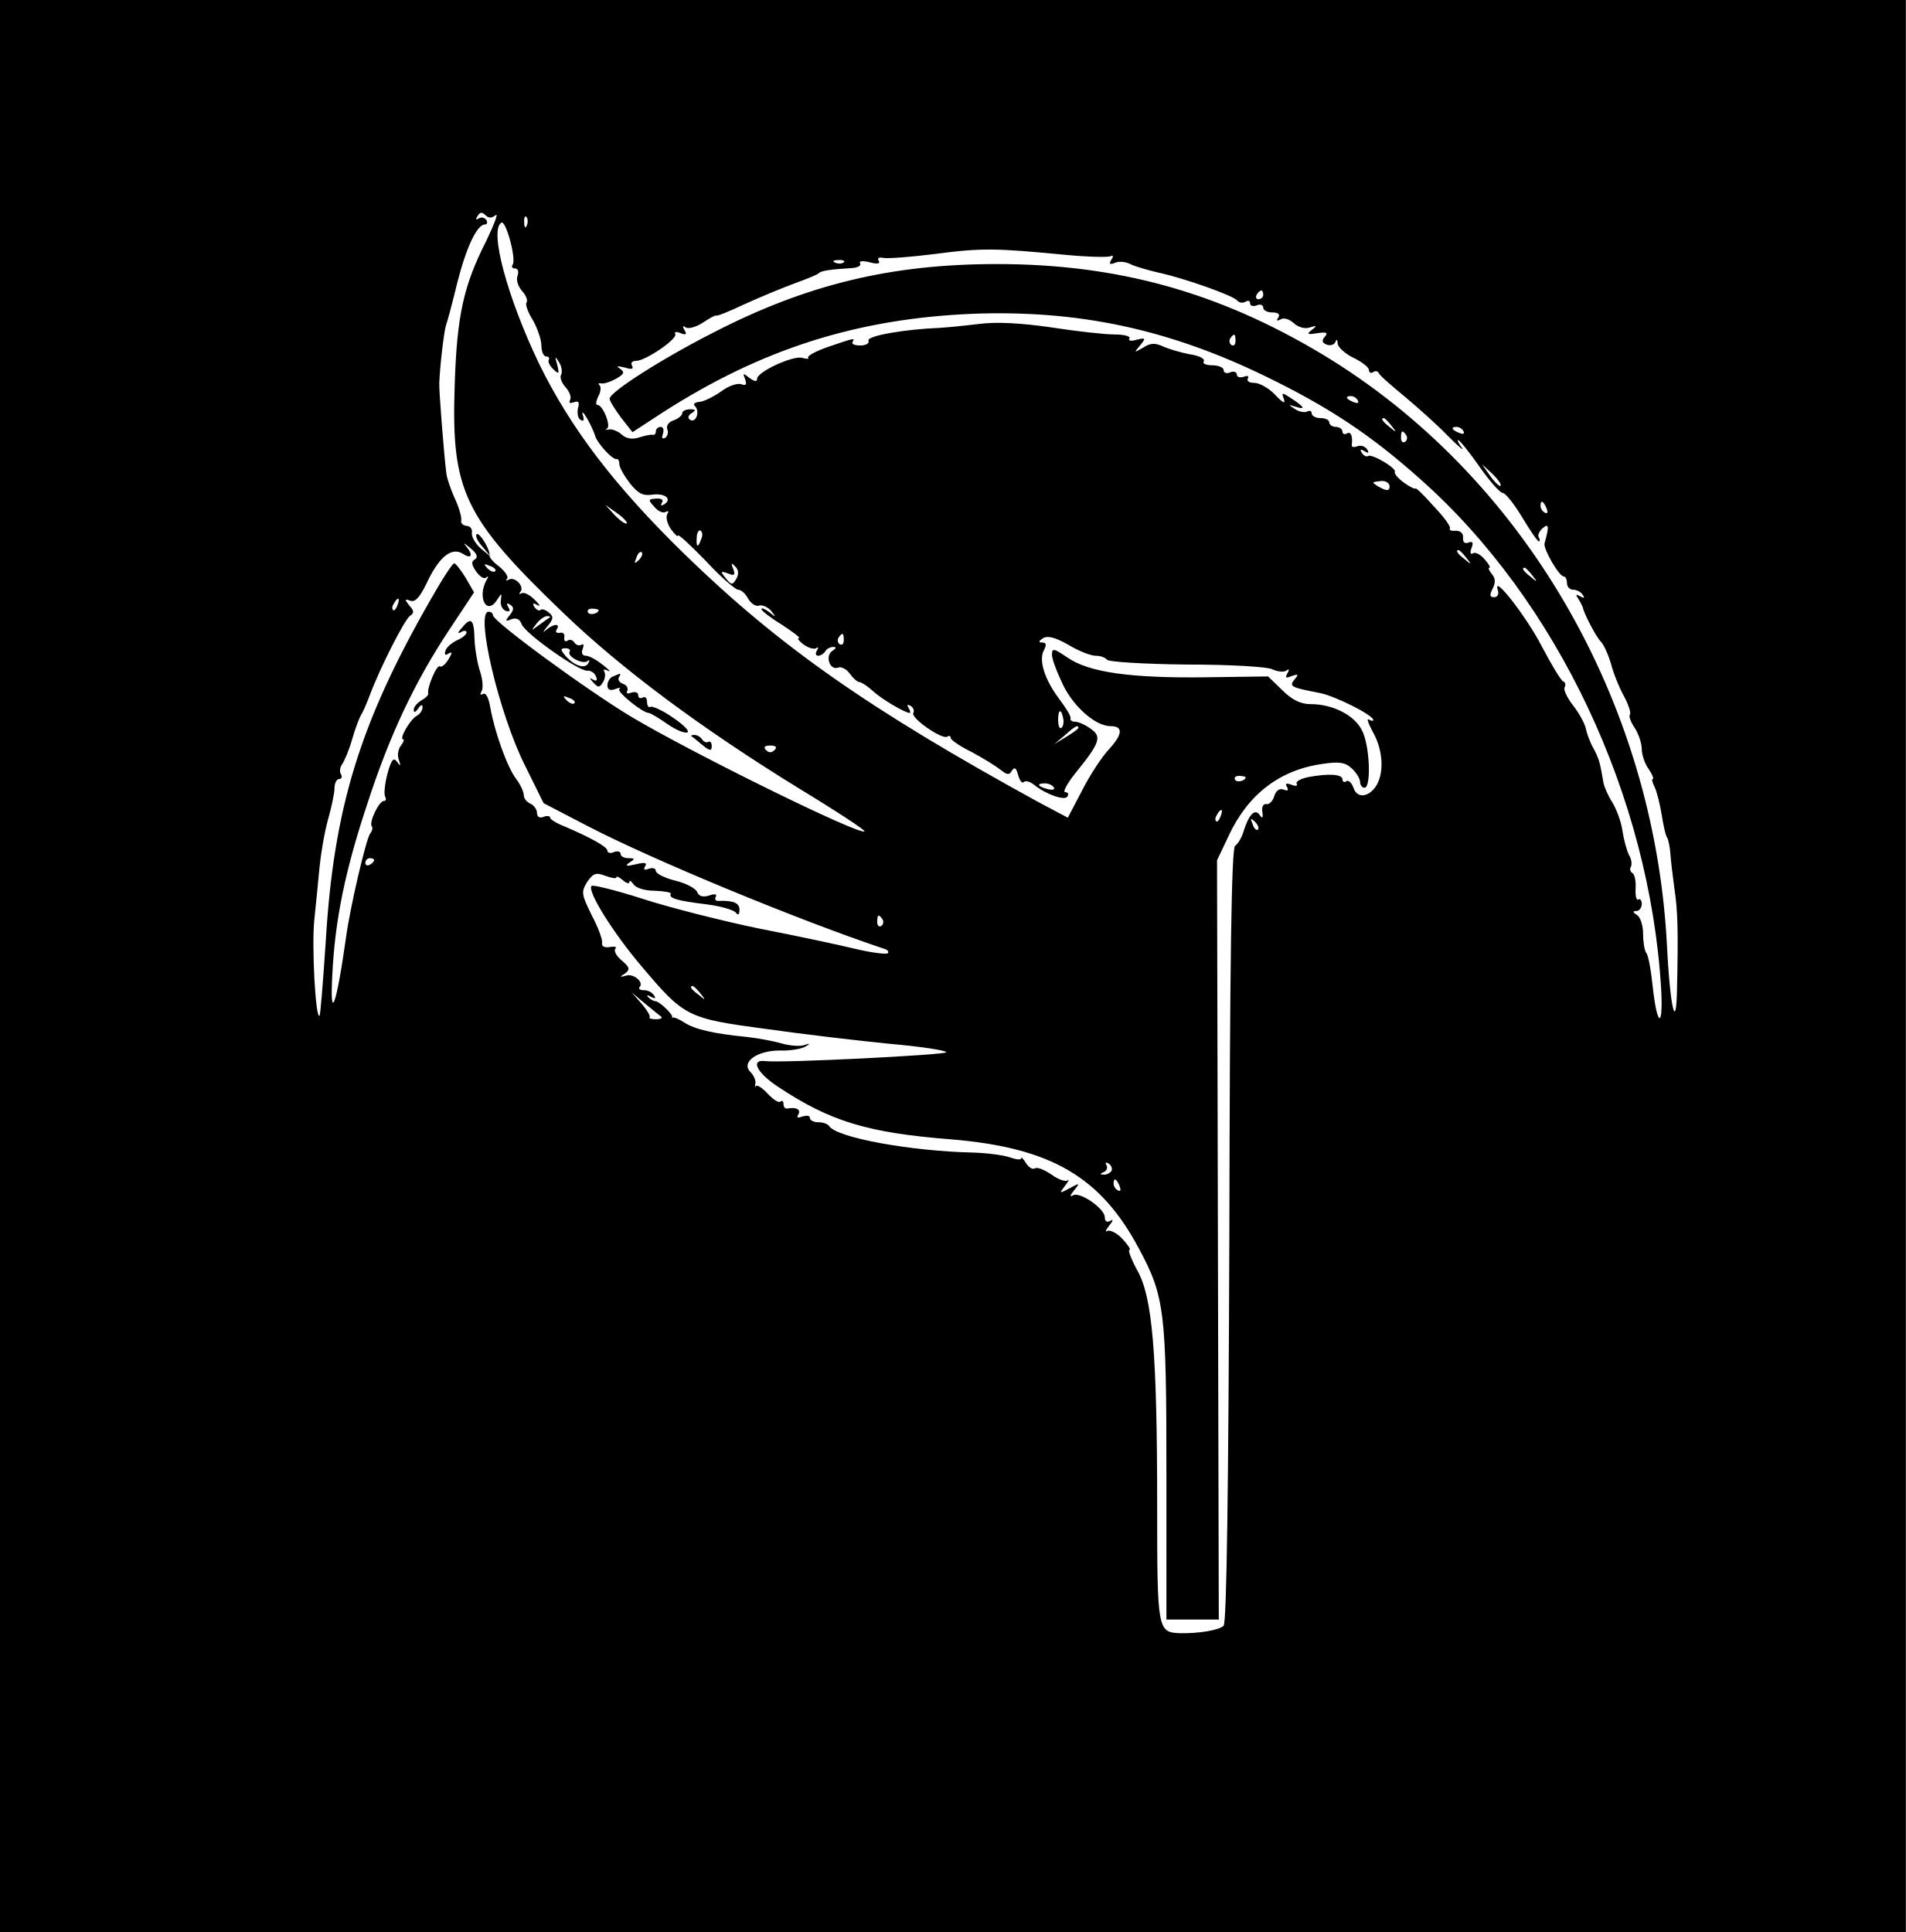
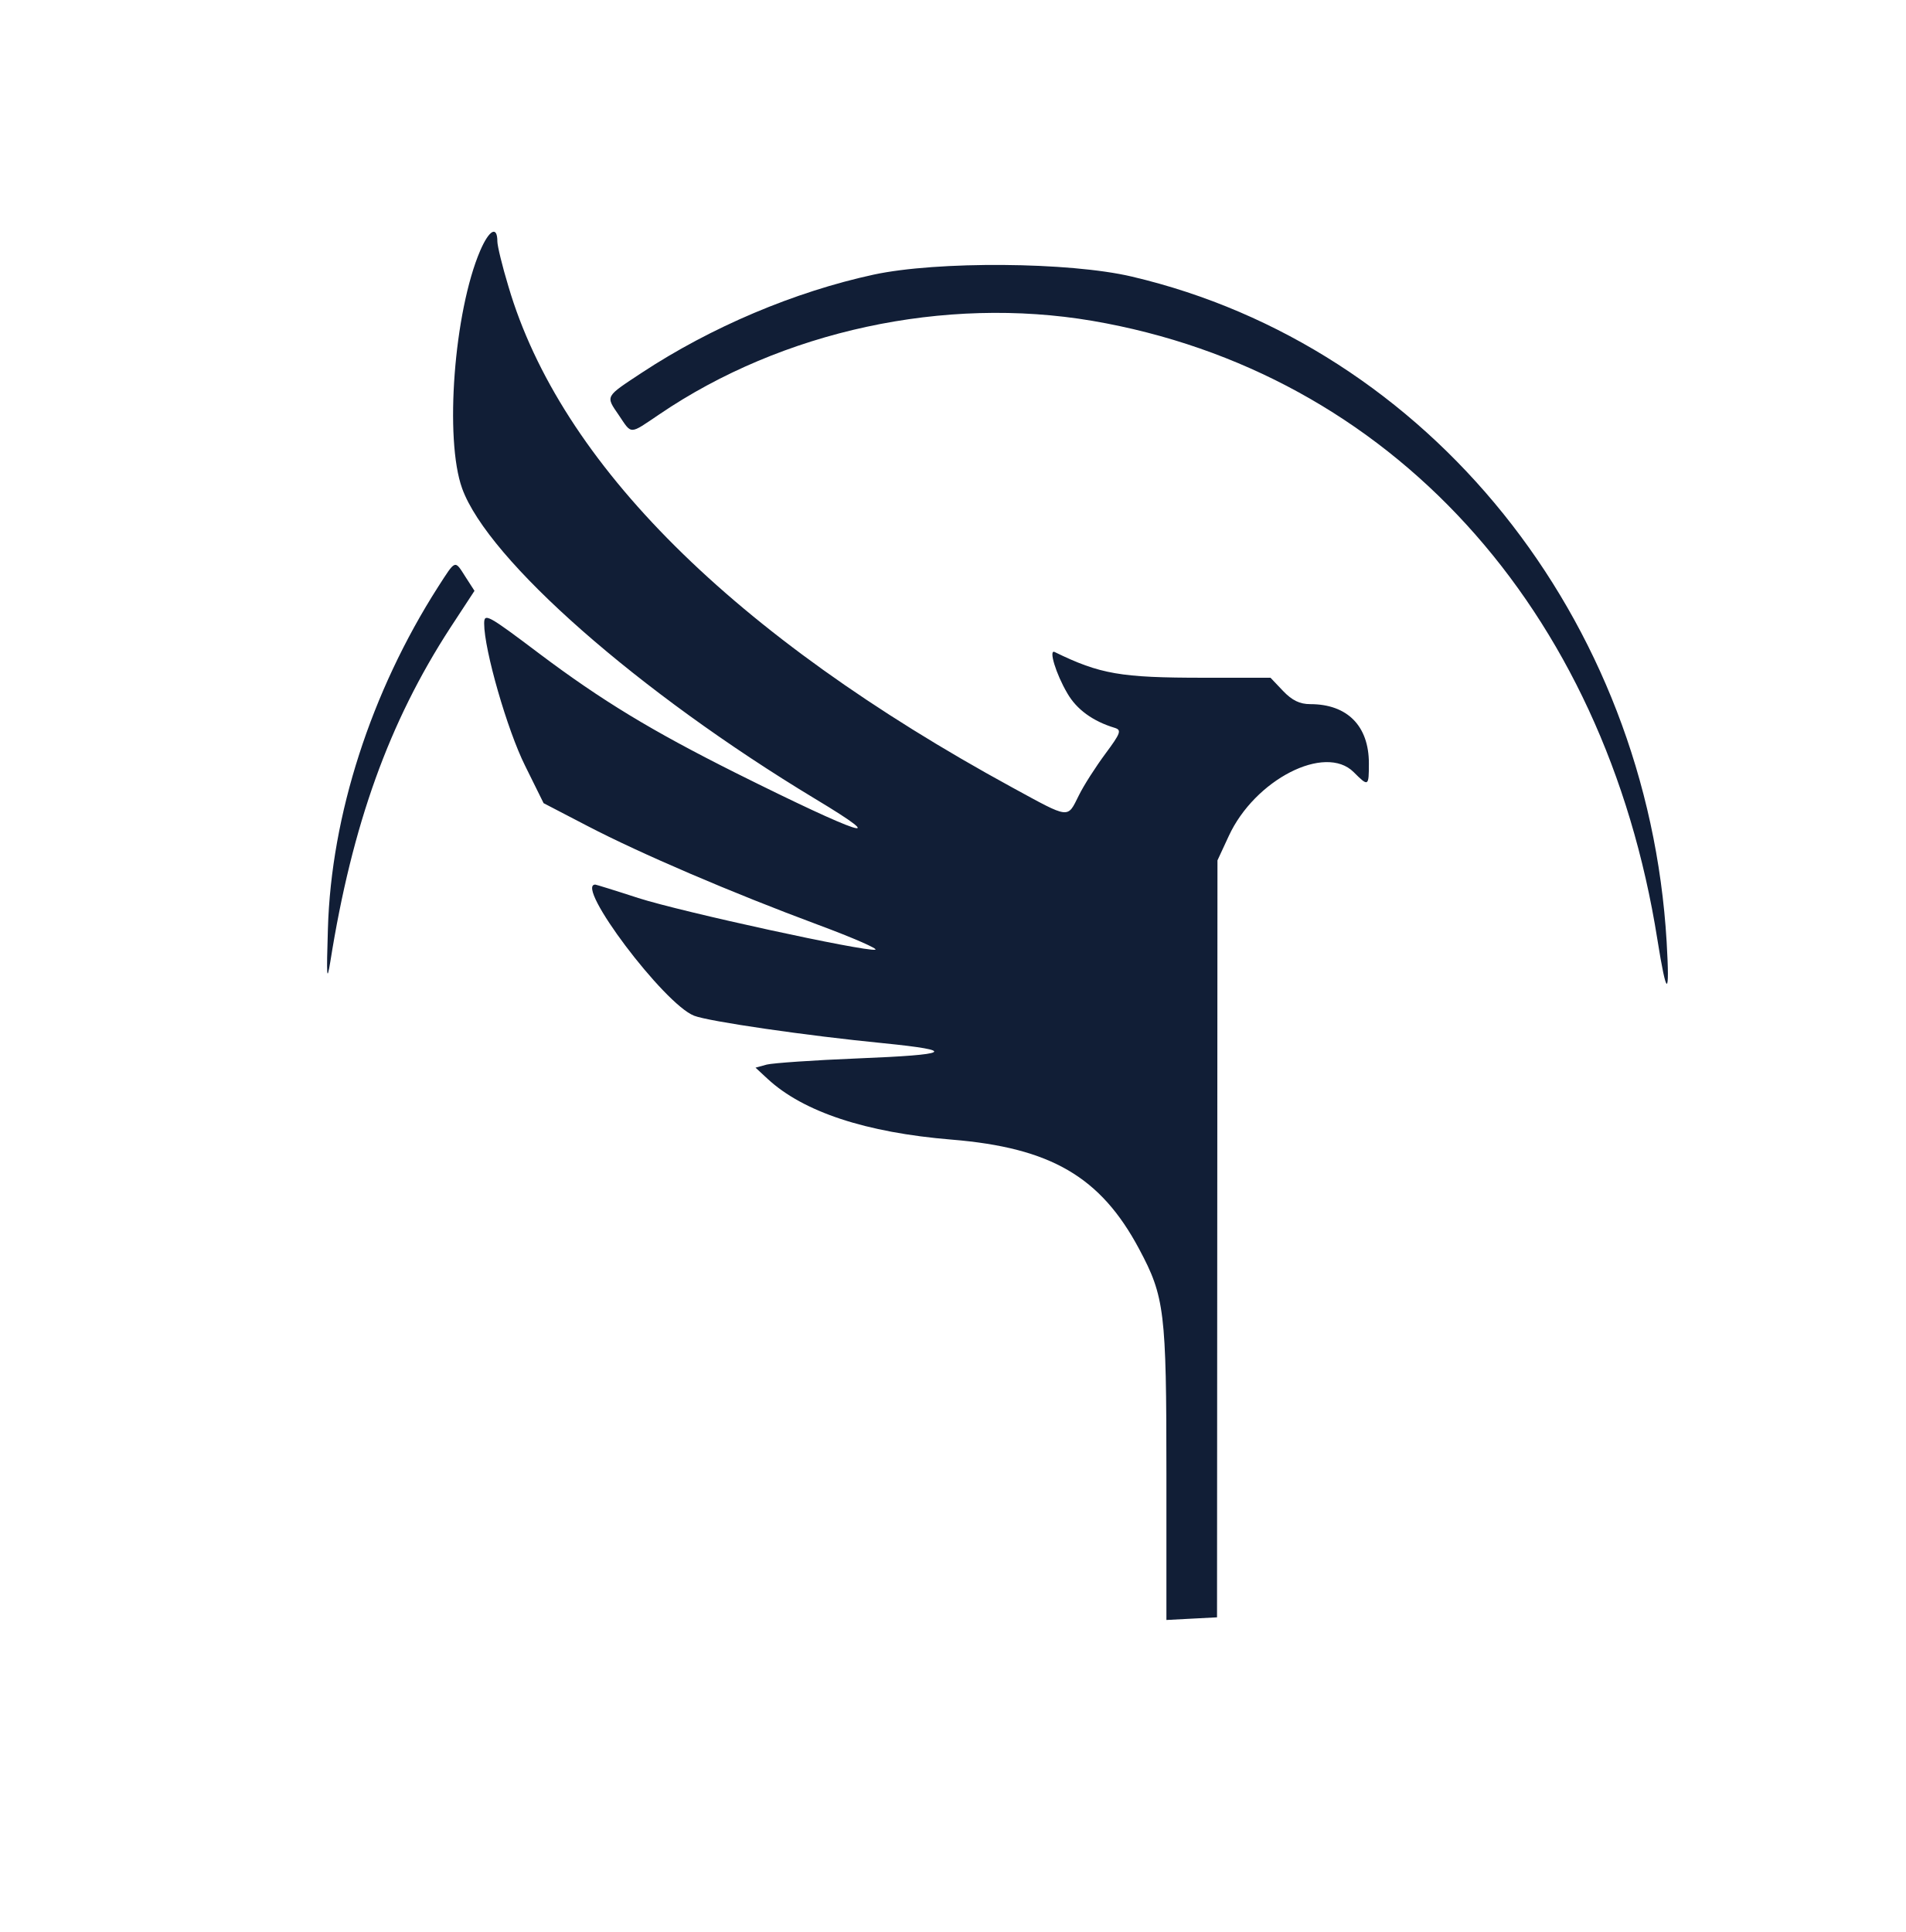
<svg xmlns="http://www.w3.org/2000/svg" version="1.0" width="433pt" height="439pt" viewBox="0 0 433 439" preserveAspectRatio="xMidYMid meet">
-   <g transform="translate(0,439) scale(0.1,-0.1)" fill="#000000" stroke="none">
-     <path d="M0 2195 l0 -2195 2165 0 2165 0 0 2195 0 2195 -2165 0 -2165 0 0 -2195z m1126 1706 c7 6 -3 -20 -21 -58 -52 -102 -67 -170 -72 -329 -8 -239 20 -299 246 -516 134 -129 316 -264 537 -400 84 -51 151 -95 148 -97 -10 -10 -392 178 -531 261 -101 61 -313 216 -313 230 0 4 -4 8 -10 8 -31 0 24 -233 83 -350 l42 -85 100 -52 c144 -75 474 -212 674 -279 8 -2 11 -7 8 -10 -3 -3 -36 1 -74 10 -37 9 -135 30 -218 46 -82 17 -201 47 -263 67 -62 20 -115 33 -118 30 -11 -11 50 -108 113 -182 98 -116 104 -119 283 -143 85 -12 212 -27 283 -34 70 -6 127 -15 127 -19 0 -6 -377 -25 -412 -20 -34 4 -18 -27 29 -58 119 -79 203 -105 395 -120 226 -19 339 -85 426 -249 58 -108 62 -142 62 -509 l0 -333 59 0 60 0 -2 863 -2 862 26 55 c44 95 116 150 212 164 39 6 53 4 68 -10 10 -9 19 -23 19 -31 0 -7 5 -13 10 -13 16 0 12 98 -6 131 -17 34 -66 59 -116 59 -22 0 -42 9 -64 31 l-33 32 -144 -2 c-168 -2 -263 11 -312 45 -31 21 -35 22 -35 6 0 -10 12 -41 26 -70 25 -50 74 -92 107 -92 29 0 28 -18 -3 -52 -17 -18 -45 -61 -62 -95 l-32 -61 -66 35 c-385 211 -589 354 -804 563 -159 155 -259 286 -331 433 -72 150 -114 304 -86 321 10 7 34 -81 26 -95 -4 -5 -1 -9 5 -9 7 0 9 -7 6 -16 -4 -10 1 -25 10 -35 9 -10 14 -22 10 -27 -3 -4 4 -23 15 -40 10 -18 19 -44 19 -57 0 -14 5 -25 11 -25 5 0 8 -3 6 -7 -3 -5 2 -14 10 -22 13 -12 14 -11 9 10 -6 20 -5 21 4 6 6 -9 8 -22 5 -28 -4 -6 1 -19 10 -29 9 -10 14 -23 10 -29 -3 -7 0 -8 9 -5 11 4 13 0 9 -14 -2 -11 0 -23 6 -26 7 -5 9 0 5 11 -3 10 2 6 10 -8 8 -14 16 -32 18 -39 4 -16 40 -56 49 -53 3 1 6 -4 6 -11 0 -8 11 -27 24 -44 19 -24 30 -29 51 -26 29 4 46 -10 27 -22 -7 -4 -9 -3 -5 4 4 6 -1 10 -13 9 -19 -1 -19 -3 -4 -19 8 -10 20 -15 26 -11 6 3 7 1 3 -5 -4 -7 0 -22 8 -34 9 -12 16 -19 16 -15 0 5 28 -21 63 -57 34 -37 68 -66 74 -66 7 0 17 -9 23 -21 7 -11 18 -18 25 -15 7 2 19 -3 27 -12 12 -15 11 -16 -4 -3 -10 7 -18 11 -18 7 0 -4 21 -20 47 -36 26 -17 43 -30 38 -30 -5 0 0 -6 10 -14 11 -8 24 -12 29 -9 5 4 6 1 2 -5 -4 -7 -3 -12 3 -12 5 0 13 5 16 10 3 6 12 10 18 10 8 0 7 -3 -2 -9 -17 -11 -6 -45 13 -38 7 3 19 -3 27 -14 7 -10 17 -19 22 -19 4 0 18 -9 30 -20 19 -18 73 -50 84 -50 2 0 1 5 -3 12 -4 7 -3 8 5 4 6 -4 9 -11 6 -16 -7 -11 65 -61 77 -54 4 3 8 2 8 -3 0 -4 21 -19 48 -32 26 -14 55 -32 65 -40 15 -12 20 -13 26 -2 6 9 10 6 14 -10 4 -13 9 -20 13 -16 4 4 14 1 23 -6 27 -22 70 -37 76 -27 4 6 1 10 -5 10 -6 0 4 19 23 43 56 69 61 83 35 101 -12 9 -28 16 -35 16 -7 0 -12 3 -11 8 2 4 -10 23 -25 43 -34 45 -48 90 -35 112 6 12 5 17 -4 17 -9 0 -9 3 2 10 10 6 27 2 57 -15 23 -14 51 -25 62 -25 11 0 22 -4 26 -9 3 -5 84 -10 181 -11 98 0 185 -5 195 -11 11 -5 25 -7 31 -3 7 5 8 3 3 -6 -6 -10 -4 -12 10 -6 15 5 16 4 6 -8 -13 -16 -8 -18 59 -31 34 -7 120 -50 120 -61 0 -3 -5 -2 -10 1 -6 4 -1 -10 10 -30 22 -40 25 -90 7 -120 -17 -27 -44 -30 -52 -5 -4 11 -11 18 -16 15 -5 -4 -9 -1 -9 4 0 12 -32 14 -79 5 -17 -4 -28 -10 -25 -15 3 -5 -3 -6 -12 -2 -12 4 -15 3 -10 -5 4 -8 2 -10 -8 -6 -9 3 -17 -2 -21 -15 -3 -11 -12 -20 -18 -18 -7 1 -11 -7 -9 -18 2 -14 0 -16 -6 -7 -11 16 -25 1 -37 -38 -4 -14 -13 -28 -19 -32 -8 -5 -12 -253 -13 -885 -2 -571 -6 -880 -13 -887 -10 -10 -55 -18 -100 -17 -50 2 -51 9 -51 287 0 353 -11 477 -45 537 -14 26 -22 47 -18 47 4 0 -3 11 -16 25 -12 13 -28 21 -34 18 -6 -4 -4 2 4 12 9 11 10 16 3 11 -8 -4 -13 -2 -13 8 0 20 -57 59 -72 50 -8 -5 -7 0 2 11 14 17 14 18 -10 5 -24 -13 -24 -12 -10 6 8 10 10 16 6 12 -5 -4 -22 2 -37 13 -16 11 -33 18 -38 14 -6 -3 -14 3 -20 12 -6 10 -11 15 -11 11 0 -4 -11 -3 -25 2 -14 5 -51 10 -82 11 -144 3 -312 34 -329 60 -3 5 -14 9 -25 9 -10 0 -19 4 -19 10 0 5 -7 6 -17 3 -11 -4 -14 -3 -9 5 6 11 -5 17 -26 13 -5 0 -8 4 -8 11 0 6 -3 8 -7 5 -3 -4 -16 4 -29 18 -12 13 -24 21 -27 17 -2 -4 -2 -2 -1 5 2 7 -3 19 -11 27 -22 22 14 49 67 49 24 -1 50 4 58 9 12 7 11 8 -4 3 -10 -3 -33 -1 -50 4 -17 5 -53 12 -81 15 -72 7 -117 17 -141 33 -11 7 -22 12 -25 11 -2 -2 -3 -1 -2 1 3 5 -29 36 -38 36 -4 0 -11 4 -16 9 -5 5 -2 6 6 1 9 -5 12 -4 7 3 -4 7 -14 12 -23 12 -9 0 -13 3 -10 7 11 11 -14 32 -31 26 -14 -4 -15 -3 -2 5 12 9 11 14 -8 30 -12 10 -18 22 -14 26 4 5 -2 6 -13 4 -12 -2 -19 2 -17 10 1 7 -9 35 -24 63 -23 47 -24 52 -10 75 14 20 20 22 41 14 14 -5 25 -7 25 -4 0 4 7 1 15 -6 8 -7 15 -9 15 -4 0 5 4 2 9 -5 6 -9 26 -15 49 -15 22 -1 38 -4 36 -7 -6 -10 16 -16 82 -24 32 -4 62 -13 66 -19 5 -7 8 -4 8 7 0 15 -13 21 -47 20 -7 -1 -10 4 -7 9 4 6 -2 8 -15 3 -14 -4 -23 -2 -27 8 -3 8 -25 20 -50 26 -24 6 -44 16 -44 22 0 6 -7 8 -16 5 -10 -4 -13 -2 -8 6 5 8 -2 9 -22 4 -21 -5 -25 -4 -14 4 13 8 13 10 -2 10 -10 0 -18 4 -18 10 0 5 -7 7 -15 4 -8 -4 -15 -2 -15 3 0 9 -39 30 -97 55 -18 7 -33 16 -33 20 0 4 -7 5 -15 2 -9 -4 -15 0 -15 9 0 8 -7 17 -15 21 -8 3 -15 12 -15 19 0 8 -8 25 -18 38 -20 27 -48 105 -58 161 -4 23 -10 35 -17 31 -6 -3 -7 -1 -3 6 4 6 3 26 -3 44 -6 18 -12 51 -13 75 -1 46 -8 51 -29 25 -10 -11 -10 -14 -1 -9 6 4 12 3 12 -1 0 -5 -10 -13 -22 -18 -12 -6 -24 -16 -26 -24 -3 -9 0 -11 7 -6 9 5 9 2 0 -13 -7 -12 -16 -19 -20 -16 -7 4 -30 -51 -26 -62 1 -3 -6 -10 -15 -15 -10 -6 -18 -15 -18 -22 0 -7 4 -6 10 3 6 9 10 10 10 3 0 -7 -6 -16 -14 -20 -15 -9 -40 -53 -30 -53 3 0 1 -6 -5 -14 -6 -7 -9 -22 -5 -32 5 -15 4 -16 -4 -5 -8 11 -13 5 -22 -28 -6 -23 -8 -46 -5 -51 3 -6 2 -10 -3 -10 -11 0 -35 -50 -27 -58 2 -3 1 -10 -4 -16 -9 -11 -46 -169 -55 -237 -22 -156 -37 -195 -31 -84 6 124 29 237 80 390 50 154 107 275 185 393 l57 86 -19 33 c-11 18 -23 33 -26 33 -4 0 -28 -37 -54 -83 -161 -281 -220 -474 -238 -777 -6 -90 -12 -166 -14 -168 -9 -9 -18 156 -12 217 4 36 9 91 12 121 3 30 11 78 19 107 8 28 15 61 15 72 0 12 5 21 11 21 5 0 7 5 4 10 -4 6 -3 16 2 23 5 7 16 32 23 57 7 25 17 50 20 55 4 6 13 26 20 45 24 64 80 174 92 181 9 6 9 11 -2 23 -11 14 -11 16 2 11 11 -4 21 7 36 37 28 61 57 86 83 70 21 -14 25 -3 7 18 -7 8 -3 6 10 -5 15 -12 19 -21 11 -26 -9 -5 -8 -12 3 -28 8 -11 18 -18 23 -13 5 4 5 1 1 -5 -23 -40 0 -84 24 -45 10 15 10 15 8 -2 -2 -10 3 -21 11 -24 9 -3 11 0 6 8 -5 9 -4 11 4 6 9 -6 9 -11 -1 -24 -11 -13 -10 -15 4 -9 11 4 19 0 23 -11 7 -21 129 -107 149 -106 8 1 17 -5 20 -13 4 -9 1 -12 -7 -7 -9 5 -8 3 1 -7 11 -12 14 -12 22 1 5 8 6 18 3 24 -4 5 0 6 8 2 8 -4 3 2 -11 13 -14 11 -31 21 -39 21 -8 0 -11 6 -7 16 3 8 2 12 -3 9 -5 -3 -12 -1 -16 5 -4 6 -11 8 -16 4 -5 -3 -8 0 -7 8 2 7 -3 12 -10 10 -8 -1 -11 2 -7 8 9 14 -8 13 -25 -2 -8 -7 -7 -4 3 8 15 18 15 23 4 32 -8 7 -16 9 -19 6 -3 -3 -9 0 -14 7 -5 8 -3 10 7 4 8 -4 5 1 -6 12 -11 11 -24 18 -30 15 -5 -3 -7 -2 -3 3 11 11 -12 36 -26 28 -6 -3 -8 -3 -4 2 4 4 -4 16 -17 27 -14 10 -24 22 -23 26 3 11 -23 54 -29 48 -4 -3 2 -16 13 -28 l19 -23 -23 19 c-12 11 -21 26 -20 35 2 9 -4 16 -12 16 -8 1 -14 6 -12 13 1 7 -5 29 -15 50 -9 20 -18 46 -19 57 -5 38 -17 190 -16 205 2 45 11 117 15 130 3 8 15 52 26 98 21 82 45 132 63 132 5 0 6 5 3 10 -4 6 -11 7 -17 4 -7 -5 -8 -2 -3 5 5 9 10 10 18 2 7 -7 14 -7 23 0z m71 -23 c-3 -8 -6 -5 -6 6 -1 11 2 17 5 13 3 -3 4 -12 1 -19z m1223 -67 c52 -5 99 -6 104 -3 5 3 6 -1 1 -8 -6 -10 -4 -12 9 -7 9 4 24 2 34 -3 9 -5 37 -13 62 -19 61 -13 173 -53 181 -64 4 -5 12 -6 18 -3 6 4 11 3 11 -3 0 -6 7 -8 15 -5 8 4 15 1 15 -5 0 -6 9 -11 21 -11 13 0 18 -4 13 -12 -5 -7 -3 -8 5 -4 7 5 20 1 30 -8 11 -10 26 -14 37 -10 16 5 17 4 4 -6 -12 -9 -10 -11 13 -7 21 3 25 1 17 -8 -8 -9 -6 -14 4 -18 8 -3 17 -1 20 6 2 7 5 6 5 -4 1 -8 17 -23 36 -32 19 -9 35 -22 35 -27 0 -6 4 -9 9 -6 5 4 11 3 13 -1 1 -5 28 -28 58 -53 30 -25 75 -65 99 -90 25 -25 39 -37 32 -27 -7 9 -11 17 -8 17 3 0 25 -27 48 -60 23 -33 47 -60 53 -60 6 0 26 -25 44 -55 18 -30 35 -55 38 -55 3 0 3 4 0 9 -3 5 1 14 9 21 14 12 15 4 4 -35 -3 -12 33 -75 44 -75 4 0 7 -7 7 -15 0 -8 6 -15 14 -15 8 0 18 -5 22 -12 5 -7 3 -8 -6 -3 -10 6 -11 4 -4 -6 5 -8 9 -16 10 -19 2 -13 30 -67 41 -78 7 -7 17 -30 23 -50 5 -20 18 -53 29 -73 11 -20 17 -39 14 -43 -3 -3 2 -17 11 -30 9 -14 16 -36 16 -48 0 -13 7 -34 16 -46 8 -12 12 -22 9 -22 -3 0 -1 -8 4 -18 5 -10 12 -38 16 -62 4 -25 9 -49 13 -54 3 -6 6 -22 7 -36 1 -14 5 -49 9 -78 8 -52 9 -99 6 -232 -2 -98 -16 -38 -23 106 -30 555 -329 1066 -783 1339 -235 141 -465 205 -739 205 -240 0 -431 -46 -643 -155 -118 -60 -237 -136 -237 -151 0 -5 12 -24 26 -43 l26 -33 69 45 c224 144 441 213 704 224 240 9 445 -35 665 -142 142 -69 238 -132 351 -233 312 -276 522 -722 548 -1159 5 -91 -9 -87 -19 4 -4 38 -10 73 -15 78 -4 6 -7 25 -7 43 0 19 -6 38 -14 43 -10 6 -10 9 -1 9 6 0 12 7 12 16 0 8 -4 13 -8 10 -4 -3 -7 8 -6 25 1 16 -2 32 -7 35 -5 3 -7 9 -4 14 3 5 2 18 -4 27 -5 10 -12 35 -15 56 -3 21 -14 49 -23 64 -9 14 -18 34 -20 44 -8 47 -10 55 -23 79 -8 14 -15 34 -17 44 -2 11 -15 35 -29 53 -14 18 -23 37 -19 42 3 5 1 11 -4 13 -4 1 -26 37 -48 79 -35 68 -113 168 -100 128 3 -9 -1 -16 -8 -16 -11 0 -11 5 -4 19 7 14 7 24 -2 34 -6 8 -9 14 -5 14 3 0 -2 9 -11 19 -9 11 -21 17 -26 14 -6 -4 -8 1 -4 11 5 13 3 17 -7 13 -8 -3 -13 1 -12 11 1 10 -6 16 -16 16 -10 -1 -16 1 -14 5 3 4 -14 27 -37 51 -22 25 -41 43 -41 40 -1 -2 -12 3 -26 13 -14 10 -23 21 -21 25 4 8 -51 41 -61 36 -4 -3 -10 1 -14 7 -5 8 -3 9 6 4 9 -6 11 -4 6 4 -5 7 -14 10 -22 7 -8 -3 -13 -2 -13 2 3 20 -2 33 -11 27 -5 -3 -10 -1 -10 4 0 6 -7 11 -15 11 -8 0 -15 5 -15 10 0 6 -9 10 -20 10 -11 0 -20 5 -20 11 0 5 -4 7 -10 4 -5 -3 -18 -1 -27 5 -17 11 -17 11 0 6 24 -8 21 -1 -8 18 -23 15 -24 15 -18 -1 4 -12 -3 -8 -20 10 -14 15 -36 27 -47 27 -12 0 -18 4 -15 10 3 6 -1 7 -9 4 -9 -3 -16 -1 -16 5 0 6 -7 8 -15 5 -8 -4 -15 -1 -15 5 0 6 -12 11 -26 11 -14 0 -23 4 -19 9 3 6 -11 13 -32 16 -21 4 -48 12 -61 18 -18 8 -28 8 -45 -3 -21 -12 -21 -12 -7 5 14 17 13 18 -8 13 -12 -4 -20 -2 -16 3 3 5 -12 9 -34 9 -21 0 -85 7 -143 16 -69 10 -124 13 -164 8 -33 -4 -73 -8 -90 -9 -78 -3 -166 -18 -162 -29 3 -6 -6 -11 -18 -11 -13 0 -21 3 -18 8 6 10 4 9 -55 -11 -29 -10 -49 -21 -46 -25 3 -3 -3 -3 -14 0 -22 5 -102 -32 -102 -48 0 -7 -6 -6 -17 2 -15 12 -16 12 -10 -3 4 -12 2 -15 -9 -11 -9 3 -29 -4 -45 -16 -17 -12 -39 -23 -49 -24 -12 -1 -16 -5 -11 -10 12 -12 2 -39 -11 -31 -6 4 -5 10 3 15 11 7 10 9 -3 9 -10 0 -18 -4 -18 -9 0 -5 -9 -12 -19 -16 -11 -3 -18 -12 -15 -20 3 -7 1 -16 -5 -20 -7 -3 -8 0 -5 9 3 9 1 16 -5 16 -6 0 -11 -5 -11 -10 0 -6 -3 -9 -7 -8 -5 1 -18 -2 -31 -6 -16 -5 -29 -3 -40 7 -9 8 -23 13 -30 11 -7 -1 -8 0 -3 2 10 5 -9 54 -22 54 -4 0 -3 8 2 19 6 10 7 22 3 26 -4 3 -2 5 3 4 6 -2 21 3 34 10 19 11 21 15 10 23 -10 6 -7 7 10 3 16 -5 21 -4 17 4 -4 6 0 11 9 11 22 0 96 51 89 61 -3 5 3 6 12 2 13 -5 15 -3 9 7 -5 9 -4 11 3 6 6 -4 24 1 39 11 15 10 28 17 30 16 2 -2 31 10 65 26 35 16 86 37 113 47 28 10 52 20 55 23 5 6 28 9 77 12 13 1 20 6 17 11 -3 5 6 6 22 2 18 -5 25 -3 20 4 -3 6 1 8 11 6 10 -2 63 2 118 9 105 14 139 13 295 -2z m-503 -17 c-3 -3 -12 -4 -19 -1 -8 3 -5 6 6 6 11 1 17 -2 13 -5z m953 -74 c0 -5 -5 -10 -11 -10 -5 0 -7 5 -4 10 3 6 8 10 11 10 2 0 4 -4 4 -10z m-63 -105 c0 -8 -4 -12 -9 -9 -5 3 -6 10 -3 15 9 13 12 11 12 -6z m278 -135 c3 -6 -1 -7 -9 -4 -18 7 -21 14 -7 14 6 0 13 -4 16 -10z m76 -57 c13 -16 12 -17 -3 -4 -17 13 -22 21 -14 21 2 0 10 -8 17 -17z m164 -13 c3 -6 -1 -7 -9 -4 -18 7 -21 14 -7 14 6 0 13 -4 16 -10z m-130 -9 c3 -5 2 -12 -3 -15 -5 -3 -9 1 -9 9 0 17 3 19 12 6z m214 -115 c-2 -2 -13 8 -23 22 l-19 27 24 -22 c12 -12 21 -24 18 -27z m-252 -1 c0 -10 -5 -11 -19 -4 -10 5 -18 11 -18 12 0 2 8 3 18 4 10 1 19 -5 19 -12z m357 -51 c3 -8 2 -12 -4 -9 -6 3 -10 10 -10 16 0 14 7 11 14 -7z m-2090 -33 c-3 -3 -15 6 -27 18 l-22 24 27 -19 c14 -10 24 -21 22 -23z m169 -36 c-7 -21 -12 -19 -10 4 0 11 5 18 9 15 4 -3 5 -11 1 -19z m-142 -48 c-10 -9 -11 -8 -5 6 3 10 9 15 12 12 3 -3 0 -11 -7 -18z m1880 6 c13 -16 12 -17 -3 -4 -17 13 -22 21 -14 21 2 0 10 -8 17 -17z m-2206 -31 c-3 -3 -11 0 -18 7 -9 10 -8 11 6 5 10 -3 15 -9 12 -12z m548 -17 c-9 -15 -11 -15 -24 1 -13 16 -12 17 5 11 14 -6 17 -4 12 10 -6 14 -4 15 4 6 8 -7 9 -17 3 -28z m1808 8 c13 -16 12 -17 -3 -4 -17 13 -22 21 -14 21 2 0 10 -8 17 -17z m-2578 -68 c-3 -9 -8 -14 -10 -11 -3 3 -2 9 2 15 9 16 15 13 8 -4z m457 -11 c0 -8 -19 -13 -24 -6 -3 5 1 9 9 9 8 0 15 -2 15 -3z m-111 -17 c-2 -1 -13 -9 -24 -17 -19 -14 -19 -14 -6 3 7 9 18 17 24 17 6 0 8 -1 6 -3z m668 -52 c0 -8 -4 -12 -9 -9 -5 3 -6 10 -3 15 9 13 12 11 12 -6z m-623 -26 c-6 -11 31 -30 41 -21 5 4 5 1 1 -6 -8 -13 -34 -4 -54 21 -9 11 -8 14 3 14 8 0 12 -4 9 -8z m11 -117 c-3 -3 -11 0 -18 7 -9 10 -8 11 6 5 10 -3 15 -9 12 -12z m1111 -37 c1 -8 -1 -17 -5 -19 -4 -3 -7 6 -7 19 0 25 8 25 12 0z m34 -19 c0 -2 -12 -11 -27 -20 l-28 -17 24 20 c23 21 31 25 31 17z m-690 -50 c-7 -7 -13 -7 -20 0 -6 6 -3 10 10 10 13 0 16 -4 10 -10z m1070 -62 c0 -8 -19 -13 -24 -6 -3 5 1 9 9 9 8 0 15 -2 15 -3z m-436 -23 c4 -5 -3 -7 -14 -4 -23 6 -26 13 -6 13 8 0 17 -4 20 -9z m379 -66 c-3 -9 -8 -14 -10 -11 -3 3 -2 9 2 15 9 16 15 13 8 -4z m85 -30 c-3 -3 -9 2 -12 12 -6 14 -5 15 5 6 7 -7 10 -15 7 -18z m-2008 -69 c0 -3 -4 -8 -10 -11 -5 -3 -10 -1 -10 4 0 6 5 11 10 11 6 0 10 -2 10 -4z m1155 -135 c3 -5 2 -12 -3 -15 -5 -3 -9 1 -9 9 0 17 3 19 12 6z m-414 -168 c13 -16 12 -17 -3 -4 -10 7 -18 15 -18 17 0 8 8 3 21 -13z m-89 -53 c4 -3 -1 -6 -12 -6 -10 0 -17 2 -14 5 2 2 -6 16 -18 30 l-23 26 30 -25 c17 -14 33 -27 37 -30z m1023 -351 c-4 -5 -12 -9 -18 -8 -9 0 -8 2 1 6 6 2 9 10 6 15 -4 7 -2 8 5 4 6 -4 9 -12 6 -17z m19 -35 c3 -8 2 -12 -4 -9 -6 3 -10 10 -10 16 0 14 7 11 14 -7z" />
-     <path d="M1393 2853 c-7 -2 -13 -12 -13 -20 0 -10 6 -13 17 -9 10 4 14 4 10 0 -6 -6 53 -54 67 -54 3 0 22 -11 42 -25 20 -14 40 -22 46 -19 5 3 -10 18 -34 34 -23 16 -46 26 -50 24 -4 -3 -8 2 -8 11 0 9 -4 13 -10 10 -5 -3 -10 -1 -10 5 0 7 -7 9 -16 6 -8 -3 -12 -2 -9 4 3 6 -1 13 -9 16 -9 3 -13 10 -10 15 6 10 5 10 -13 2z" />
-     <path d="M1571 2717 c2 -1 13 -10 25 -20 17 -14 21 -14 21 -2 0 8 -4 12 -8 9 -4 -2 -10 0 -14 6 -3 5 -11 10 -17 10 -6 0 -9 -1 -7 -3z" />
+   <g transform="translate(0,439) scale(0.05,-0.05)" fill="#111e36" stroke="none">
+     <path d="M2182 7641 c-119 -277 -163 -857 -82 -1081 118 -325 801 -926 1605 -1411 356 -214 208 -166 -363 119 -381 191 -606 327 -892 542 -236 178 -250 185 -250 136 0 -119 105 -484 186 -646 l84 -170 200 -104 c240 -125 655 -303 1048 -449 159 -59 275 -110 259 -113 -50 -9 -877 171 -1077 235 -104 34 -192 61 -195 61 -96 0 312 -543 449 -596 66 -26 513 -91 861 -125 338 -34 307 -52 -118 -69 -199 -8 -385 -21 -413 -28 l-51 -14 55 -51 c162 -150 446 -244 836 -276 451 -37 677 -169 852 -497 116 -217 124 -284 124 -1019 l0 -667 115 6 115 6 1 1720 1 1720 51 110 c118 257 438 421 568 291 67 -67 69 -66 69 40 0 170 -98 269 -266 269 -48 0 -83 17 -124 60 l-57 60 -304 0 c-377 0 -470 16 -677 117 -28 13 6 -100 58 -188 42 -73 116 -127 216 -157 31 -10 26 -24 -43 -117 -43 -58 -98 -143 -121 -190 -53 -106 -38 -108 -302 36 -1268 692 -2053 1472 -2290 2278 -28 92 -50 184 -50 203 0 74 -37 54 -78 -41z" />
+     <path d="M3970 7532 c-360 -78 -738 -238 -1054 -446 -168 -111 -165 -104 -104 -193 60 -89 46 -89 184 4 559 380 1296 539 1967 425 1350 -231 2329 -1302 2568 -2812 42 -264 57 -268 42 -10 -87 1471 -1080 2706 -2430 3023 -284 67 -885 71 -1173 9z" />
+     <path d="M1990 6112 c-304 -476 -485 -1037 -500 -1552 -7 -221 -5 -248 11 -150 99 623 267 1089 545 1517 l110 168 -40 62 c-51 80 -44 82 -126 -45z" />
  </g>
</svg>
